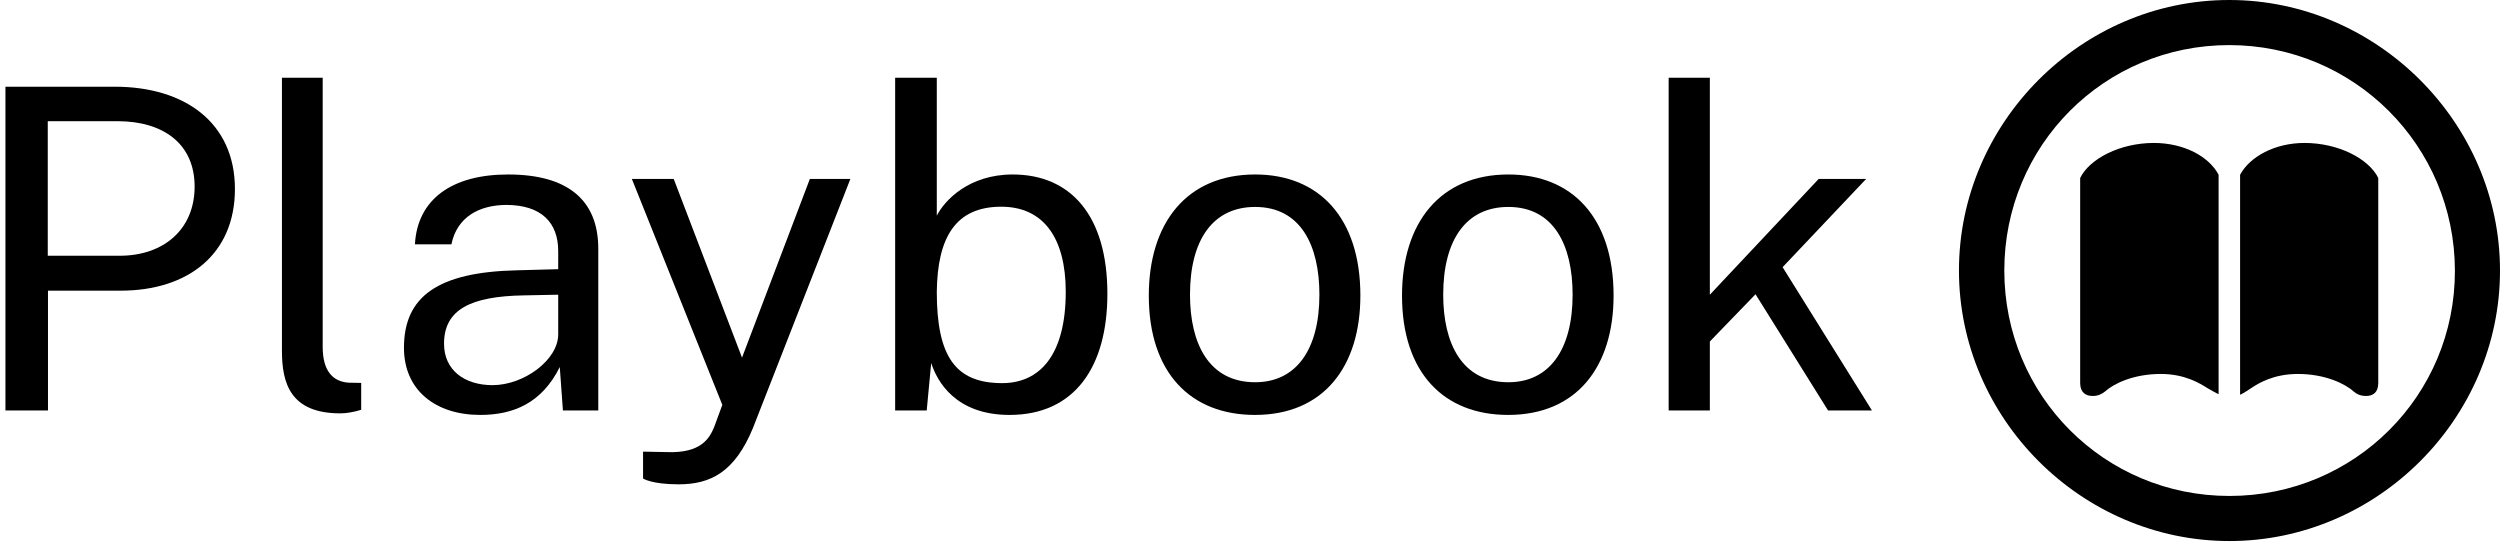
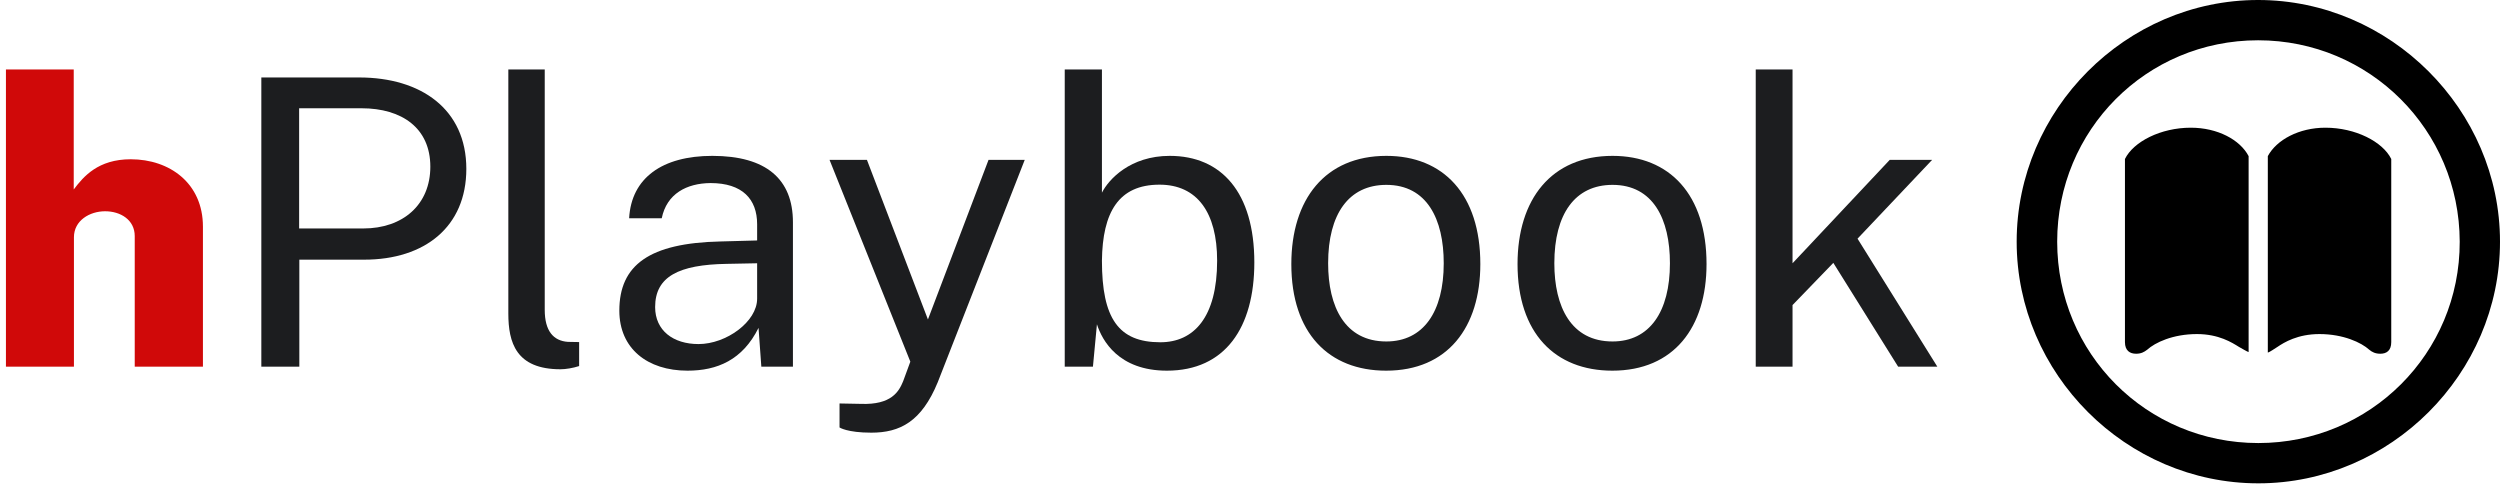
- <svg xmlns="http://www.w3.org/2000/svg" width="134px" height="29px" viewBox="0 0 134 29" version="1.1">
+ <svg xmlns="http://www.w3.org/2000/svg" width="150px" height="29px" viewBox="0 0 150 29" version="1.1">
  <g id="Page-1" stroke="none" stroke-width="1" fill="none" fill-rule="evenodd">
-     <g id="Group-2-Copy-7" transform="translate(0.292, 0)" fill="#000000" fill-rule="nonzero">
-       <g id="Group-2-Copy-5">
-         <g id="book_circle-copy-2" transform="translate(104.708, 0)">
-           <path d="M14.5,29 C22.418,29 29,22.432 29,14.5 C29,6.582 22.404,0 14.486,0 C6.553,0 0,6.582 0,14.5 C0,22.432 6.568,29 14.5,29 Z M14.5,26.583 C7.79,26.583 2.431,21.21 2.431,14.5 C2.431,7.804 7.776,2.417 14.486,2.417 C21.181,2.417 26.569,7.804 26.583,14.5 C26.598,21.21 21.196,26.583 14.5,26.583 Z M10.818,20.044 C12.126,20.044 12.922,20.556 13.334,20.812 C13.462,20.883 13.846,21.11 13.917,21.125 L13.917,9.368 C13.405,8.387 12.055,7.662 10.448,7.662 C8.643,7.662 7.008,8.501 6.497,9.539 L6.497,20.527 C6.497,21.039 6.795,21.224 7.165,21.224 C7.463,21.224 7.648,21.125 7.833,20.982 C8.302,20.556 9.368,20.044 10.818,20.044 Z M18.168,20.044 C19.603,20.044 20.684,20.556 21.153,20.982 C21.323,21.125 21.522,21.224 21.821,21.224 C22.191,21.224 22.475,21.039 22.475,20.527 L22.475,9.539 C21.963,8.501 20.328,7.662 18.523,7.662 C16.945,7.662 15.595,8.387 15.069,9.368 L15.069,21.153 C15.168,21.139 15.509,20.897 15.651,20.812 C16.049,20.542 16.86,20.044 18.168,20.044 Z" id="Shape" />
-         </g>
-         <g id="Playbook" transform="translate(0, 4.168)">
-           <path d="M0,17.832 L2.28,17.832 L2.28,11.412 L6.168,11.412 C9.816,11.412 12.3,9.432 12.3,5.964 C12.3,2.388 9.588,0.48 5.868,0.48 L0,0.48 L0,17.832 Z M2.268,9.54 L2.268,2.328 L6.012,2.328 C8.448,2.328 10.14,3.528 10.14,5.832 C10.14,8.112 8.496,9.54 6.12,9.54 L2.268,9.54 Z" id="Shape" />
-           <path d="M17.952,17.988 C18.264,17.988 18.696,17.916 19.068,17.796 L19.068,16.356 L18.396,16.344 C17.52,16.284 17.004,15.684 17.004,14.424 L17.004,0 L14.82,0 L14.82,14.64 C14.82,16.38 15.276,17.988 17.952,17.988 Z" id="Path" />
-           <path d="M25.452,18.072 C27.228,18.072 28.752,17.436 29.712,15.504 L29.88,17.832 L31.776,17.832 L31.776,9.168 C31.776,6.576 30.168,5.184 26.94,5.184 C23.928,5.184 22.08,6.516 21.948,8.928 L23.904,8.928 C24.204,7.452 25.404,6.828 26.832,6.816 C28.74,6.816 29.628,7.776 29.628,9.288 L29.628,10.26 L27.42,10.32 C23.172,10.416 21.36,11.724 21.36,14.472 C21.36,16.74 23.04,18.072 25.452,18.072 Z M26.112,16.476 C24.588,16.476 23.508,15.66 23.508,14.256 C23.508,12.42 24.936,11.712 27.792,11.664 L29.628,11.628 L29.628,13.752 C29.628,15.132 27.78,16.476 26.112,16.476 Z" id="Shape" />
-           <path d="M36.084,21.792 C37.8,21.792 39.096,21.132 40.068,18.768 L45.288,5.424 L43.116,5.424 L39.48,15 L35.82,5.424 L33.576,5.424 L38.424,17.532 L37.992,18.708 C37.74,19.32 37.296,20.136 35.448,20.064 L34.176,20.04 L34.176,21.48 C34.176,21.48 34.632,21.792 36.084,21.792 Z" id="Path" />
-           <path d="M53.82,18.072 C57.312,18.072 59.064,15.492 59.064,11.58 C59.064,7.368 57.084,5.184 53.988,5.184 C51.624,5.184 50.328,6.588 49.92,7.392 L49.92,0 L47.688,0 L47.688,17.832 L49.38,17.832 L49.62,15.288 C49.932,16.26 50.916,18.072 53.82,18.072 Z M53.424,16.368 C50.916,16.368 49.92,14.94 49.92,11.472 C49.956,8.568 50.916,6.912 53.376,6.912 C55.632,6.912 56.832,8.58 56.832,11.472 C56.832,14.88 55.428,16.368 53.424,16.368 Z" id="Shape" />
-           <path d="M66.972,18.072 C70.668,18.072 72.624,15.468 72.624,11.676 C72.624,7.5 70.404,5.184 66.984,5.184 C63.312,5.184 61.284,7.788 61.284,11.676 C61.284,15.816 63.528,18.072 66.972,18.072 Z M66.984,16.32 C64.5,16.32 63.492,14.244 63.492,11.628 C63.492,8.676 64.728,6.924 66.984,6.924 C69.42,6.924 70.428,8.976 70.428,11.628 C70.428,14.544 69.204,16.32 66.984,16.32 Z" id="Shape" />
-           <path d="M80.544,18.072 C84.24,18.072 86.196,15.468 86.196,11.676 C86.196,7.5 83.976,5.184 80.556,5.184 C76.884,5.184 74.856,7.788 74.856,11.676 C74.856,15.816 77.1,18.072 80.544,18.072 Z M80.556,16.32 C78.072,16.32 77.064,14.244 77.064,11.628 C77.064,8.676 78.3,6.924 80.556,6.924 C82.992,6.924 84,8.976 84,11.628 C84,14.544 82.776,16.32 80.556,16.32 Z" id="Shape" />
-           <polygon id="Path" points="89.148 17.832 91.356 17.832 91.356 14.136 93.804 11.604 97.692 17.832 100.044 17.832 95.256 10.152 99.732 5.424 97.188 5.424 91.356 11.628 91.356 0 89.148 0" />
-         </g>
+     <g id="Group-7" transform="translate(0.356, 0)" fill-rule="nonzero">
+       <g id="hPlaybook" transform="translate(0, 4.168)">
+         <path d="M0,17.832 L4.08,17.832 L4.08,10.068 C4.08,9.06 5.028,8.508 5.952,8.508 C6.876,8.508 7.728,9.024 7.728,9.996 L7.728,17.832 L11.82,17.832 L11.82,9.432 C11.82,6.828 9.828,5.388 7.488,5.388 C5.532,5.388 4.656,6.42 4.068,7.2 L4.068,0 L0,0 L0,17.832 Z" id="Path" fill="#D00909" />
+         <path d="M15.324,17.832 L17.604,17.832 L17.604,11.412 L21.492,11.412 C25.14,11.412 27.624,9.432 27.624,5.964 C27.624,2.388 24.912,0.48 21.192,0.48 L15.324,0.48 L15.324,17.832 Z M17.592,9.54 L17.592,2.328 L21.336,2.328 C23.772,2.328 25.464,3.528 25.464,5.832 C25.464,8.112 23.82,9.54 21.444,9.54 L17.592,9.54 Z" id="Shape" fill="#1C1D1F" />
+         <path d="M33.276,17.988 C33.588,17.988 34.02,17.916 34.392,17.796 L34.392,16.356 L33.72,16.344 C32.844,16.284 32.328,15.684 32.328,14.424 L32.328,0 L30.144,0 L30.144,14.64 C30.144,16.38 30.6,17.988 33.276,17.988 Z" id="Path" fill="#1C1D1F" />
+         <path d="M40.896,18.072 C42.672,18.072 44.196,17.436 45.156,15.504 L45.324,17.832 L47.22,17.832 L47.22,9.168 C47.22,6.576 45.612,5.184 42.384,5.184 C39.372,5.184 37.524,6.516 37.392,8.928 L39.348,8.928 C39.648,7.452 40.848,6.828 42.276,6.816 C44.184,6.816 45.072,7.776 45.072,9.288 L45.072,10.26 L42.864,10.32 C38.616,10.416 36.804,11.724 36.804,14.472 C36.804,16.74 38.484,18.072 40.896,18.072 Z M41.556,16.476 C40.032,16.476 38.952,15.66 38.952,14.256 C38.952,12.42 40.38,11.712 43.236,11.664 L45.072,11.628 L45.072,13.752 C45.072,15.132 43.224,16.476 41.556,16.476 Z" id="Shape" fill="#1C1D1F" />
+         <path d="M51.924,21.792 C53.64,21.792 54.936,21.132 55.908,18.768 L61.128,5.424 L58.956,5.424 L55.32,15 L51.66,5.424 L49.416,5.424 L54.264,17.532 L53.832,18.708 C53.58,19.32 53.136,20.136 51.288,20.064 L50.016,20.04 L50.016,21.48 C50.016,21.48 50.472,21.792 51.924,21.792 Z" id="Path" fill="#1C1D1F" />
+         <path d="M69.66,18.072 C73.152,18.072 74.904,15.492 74.904,11.58 C74.904,7.368 72.924,5.184 69.828,5.184 C67.464,5.184 66.168,6.588 65.76,7.392 L65.76,0 L63.528,0 L63.528,17.832 L65.22,17.832 L65.46,15.288 C65.772,16.26 66.756,18.072 69.66,18.072 Z M69.264,16.368 C66.756,16.368 65.76,14.94 65.76,11.472 C65.796,8.568 66.756,6.912 69.216,6.912 C71.472,6.912 72.672,8.58 72.672,11.472 C72.672,14.88 71.268,16.368 69.264,16.368 Z" id="Shape" fill="#1C1D1F" />
+         <path d="M82.812,18.072 C86.508,18.072 88.464,15.468 88.464,11.676 C88.464,7.5 86.244,5.184 82.824,5.184 C79.152,5.184 77.124,7.788 77.124,11.676 C77.124,15.816 79.368,18.072 82.812,18.072 Z M82.824,16.32 C80.34,16.32 79.332,14.244 79.332,11.628 C79.332,8.676 80.568,6.924 82.824,6.924 C85.26,6.924 86.268,8.976 86.268,11.628 C86.268,14.544 85.044,16.32 82.824,16.32 Z" id="Shape" fill="#1C1D1F" />
+         <path d="M96.384,18.072 C100.08,18.072 102.036,15.468 102.036,11.676 C102.036,7.5 99.816,5.184 96.396,5.184 C92.724,5.184 90.696,7.788 90.696,11.676 C90.696,15.816 92.94,18.072 96.384,18.072 Z M96.396,16.32 C93.912,16.32 92.904,14.244 92.904,11.628 C92.904,8.676 94.14,6.924 96.396,6.924 C98.832,6.924 99.84,8.976 99.84,11.628 C99.84,14.544 98.616,16.32 96.396,16.32 Z" id="Shape" fill="#1C1D1F" />
+         <polygon id="Path" fill="#1C1D1F" points="104.988 17.832 107.196 17.832 107.196 14.136 109.644 11.604 113.532 17.832 115.884 17.832 111.096 10.152 115.572 5.424 113.028 5.424 107.196 11.628 107.196 0 104.988 0" />
+       </g>
+       <g id="book_circle-copy-7" transform="translate(120.644, 0)" fill="#000000">
+         <path d="M14.5,29 C22.418,29 29,22.432 29,14.5 C29,6.582 22.404,0 14.486,0 C6.553,0 0,6.582 0,14.5 C0,22.432 6.568,29 14.5,29 Z M14.5,26.583 C7.79,26.583 2.431,21.21 2.431,14.5 C2.431,7.804 7.776,2.417 14.486,2.417 C21.181,2.417 26.569,7.804 26.583,14.5 C26.598,21.21 21.196,26.583 14.5,26.583 Z M10.818,20.044 C12.126,20.044 12.922,20.556 13.334,20.812 C13.462,20.883 13.846,21.11 13.917,21.125 L13.917,9.368 C13.405,8.387 12.055,7.662 10.448,7.662 C8.643,7.662 7.008,8.501 6.497,9.539 L6.497,20.527 C6.497,21.039 6.795,21.224 7.165,21.224 C7.463,21.224 7.648,21.125 7.833,20.982 C8.302,20.556 9.368,20.044 10.818,20.044 Z M18.168,20.044 C19.603,20.044 20.684,20.556 21.153,20.982 C21.323,21.125 21.522,21.224 21.821,21.224 C22.191,21.224 22.475,21.039 22.475,20.527 L22.475,9.539 C21.963,8.501 20.328,7.662 18.523,7.662 C16.945,7.662 15.595,8.387 15.069,9.368 L15.069,21.153 C15.168,21.139 15.509,20.897 15.651,20.812 C16.049,20.542 16.86,20.044 18.168,20.044 Z" id="Shape" />
      </g>
    </g>
  </g>
</svg>
